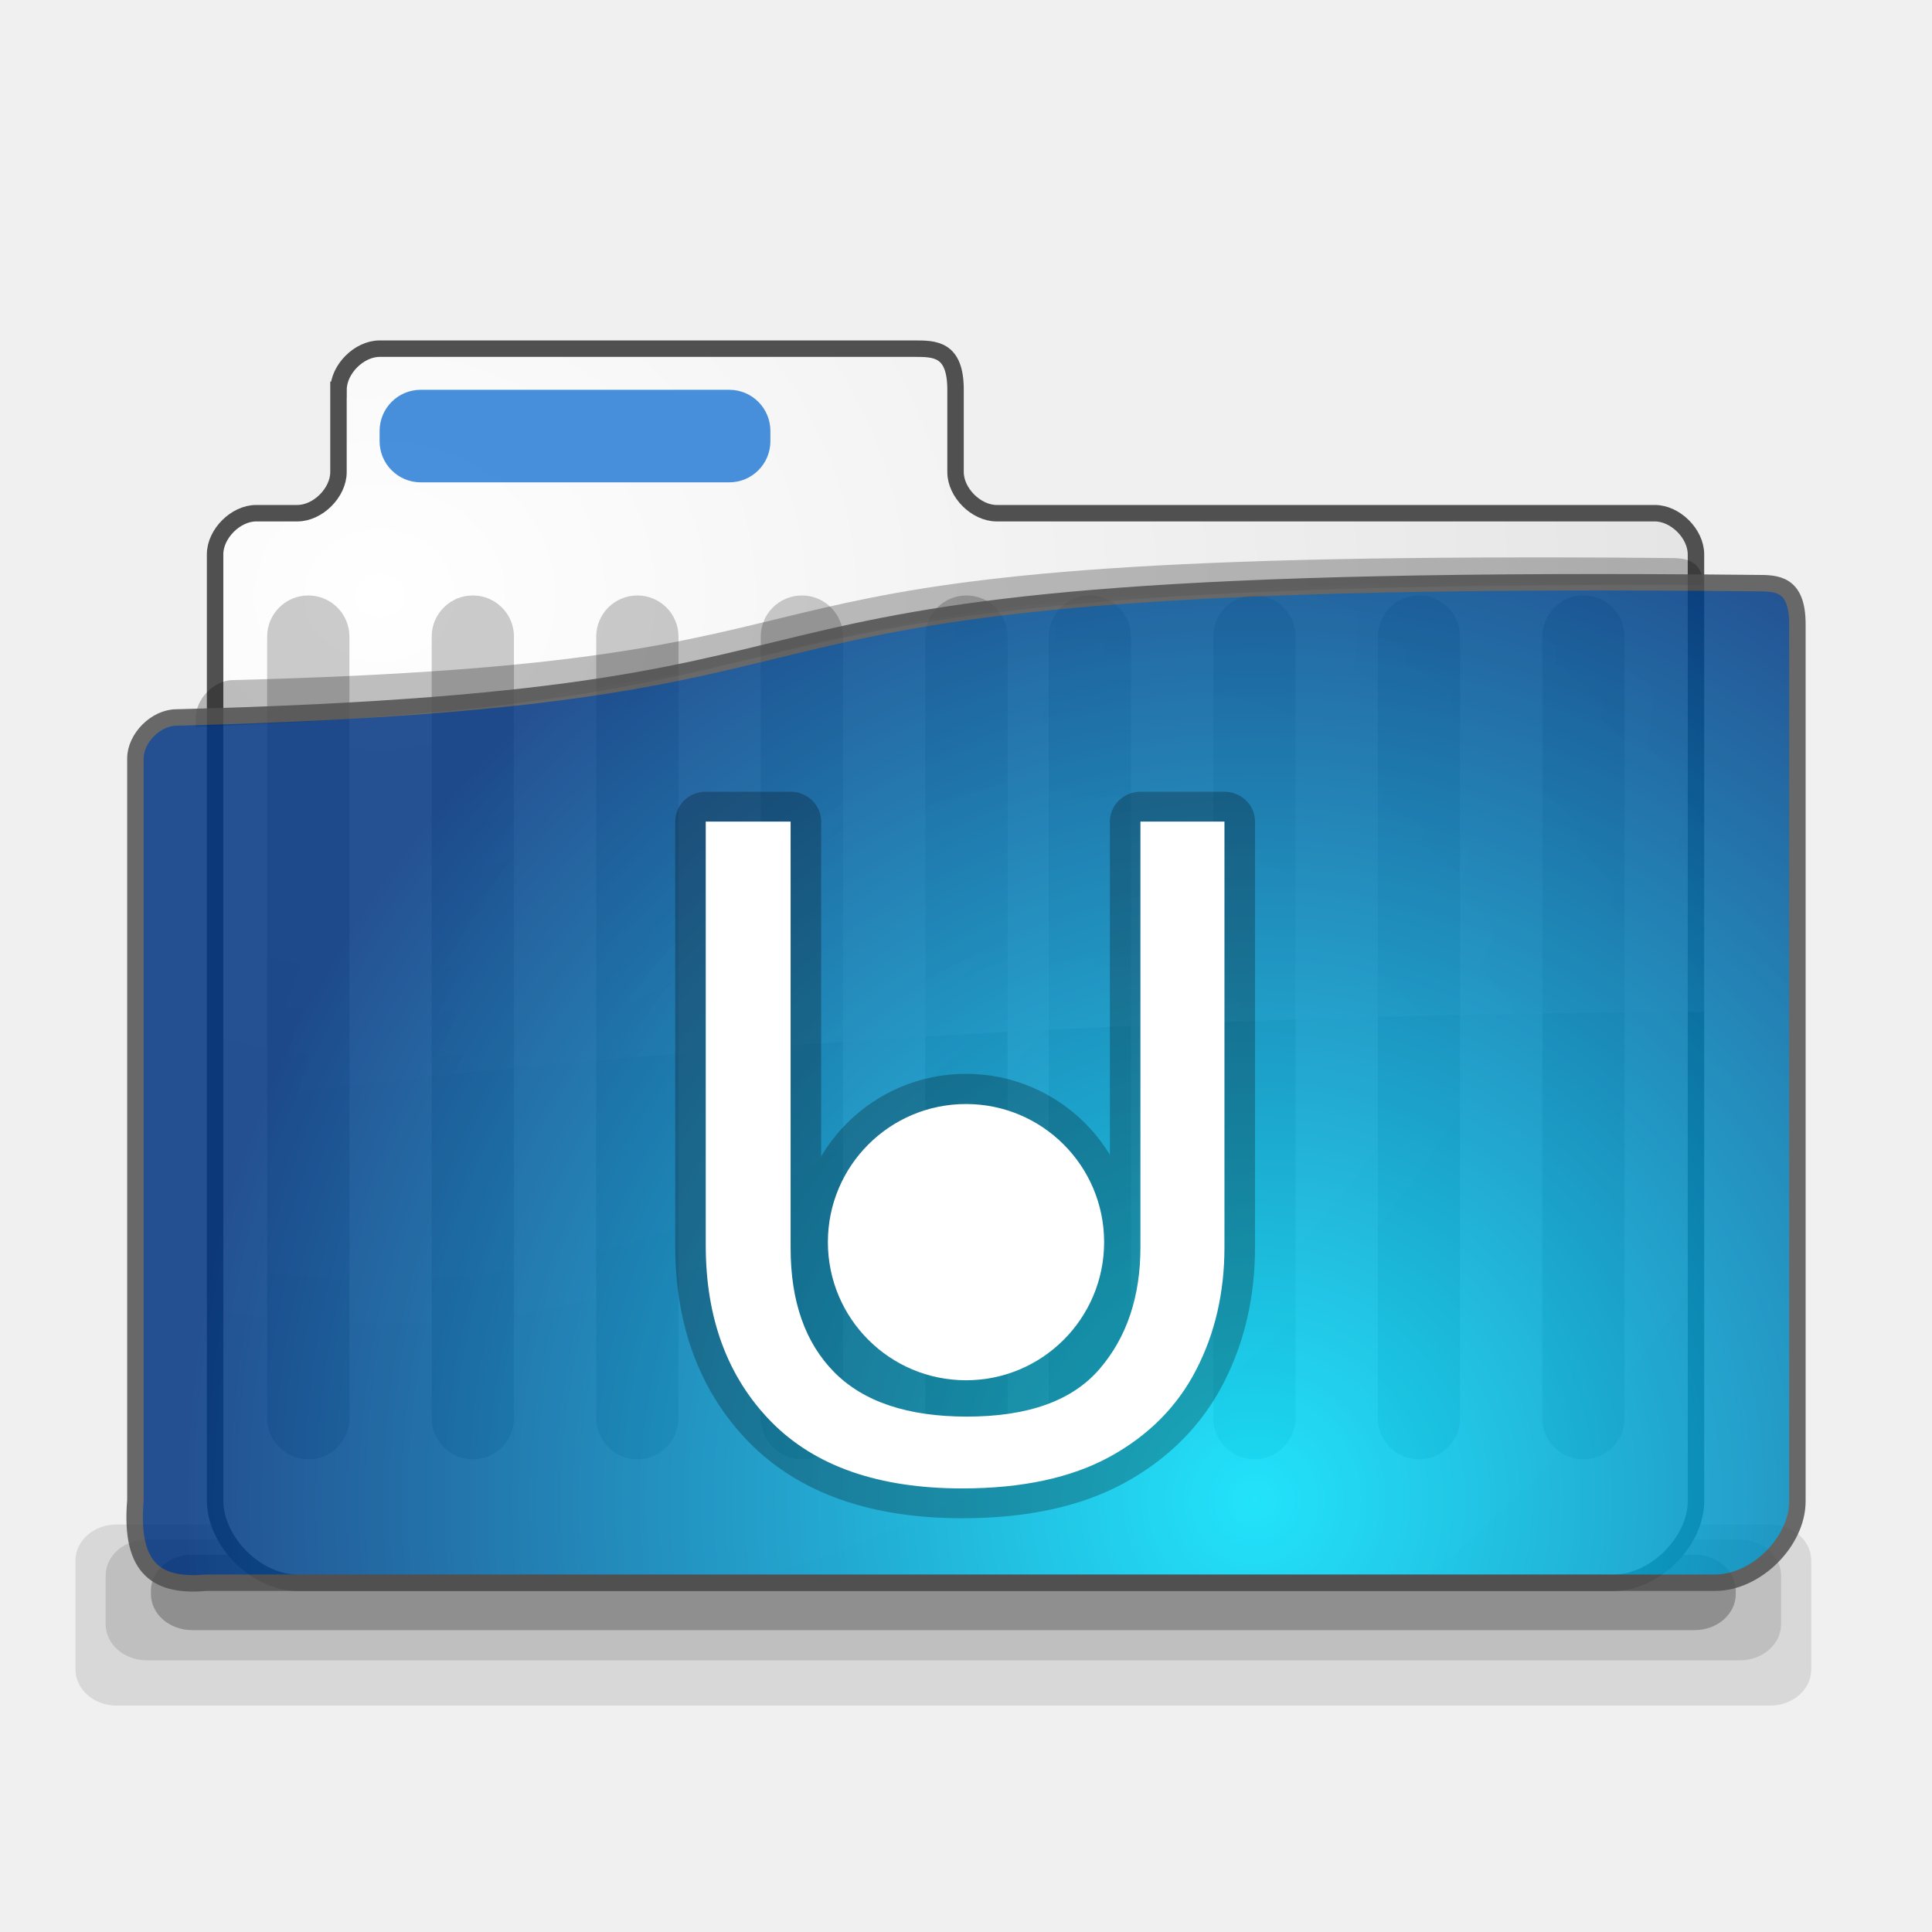
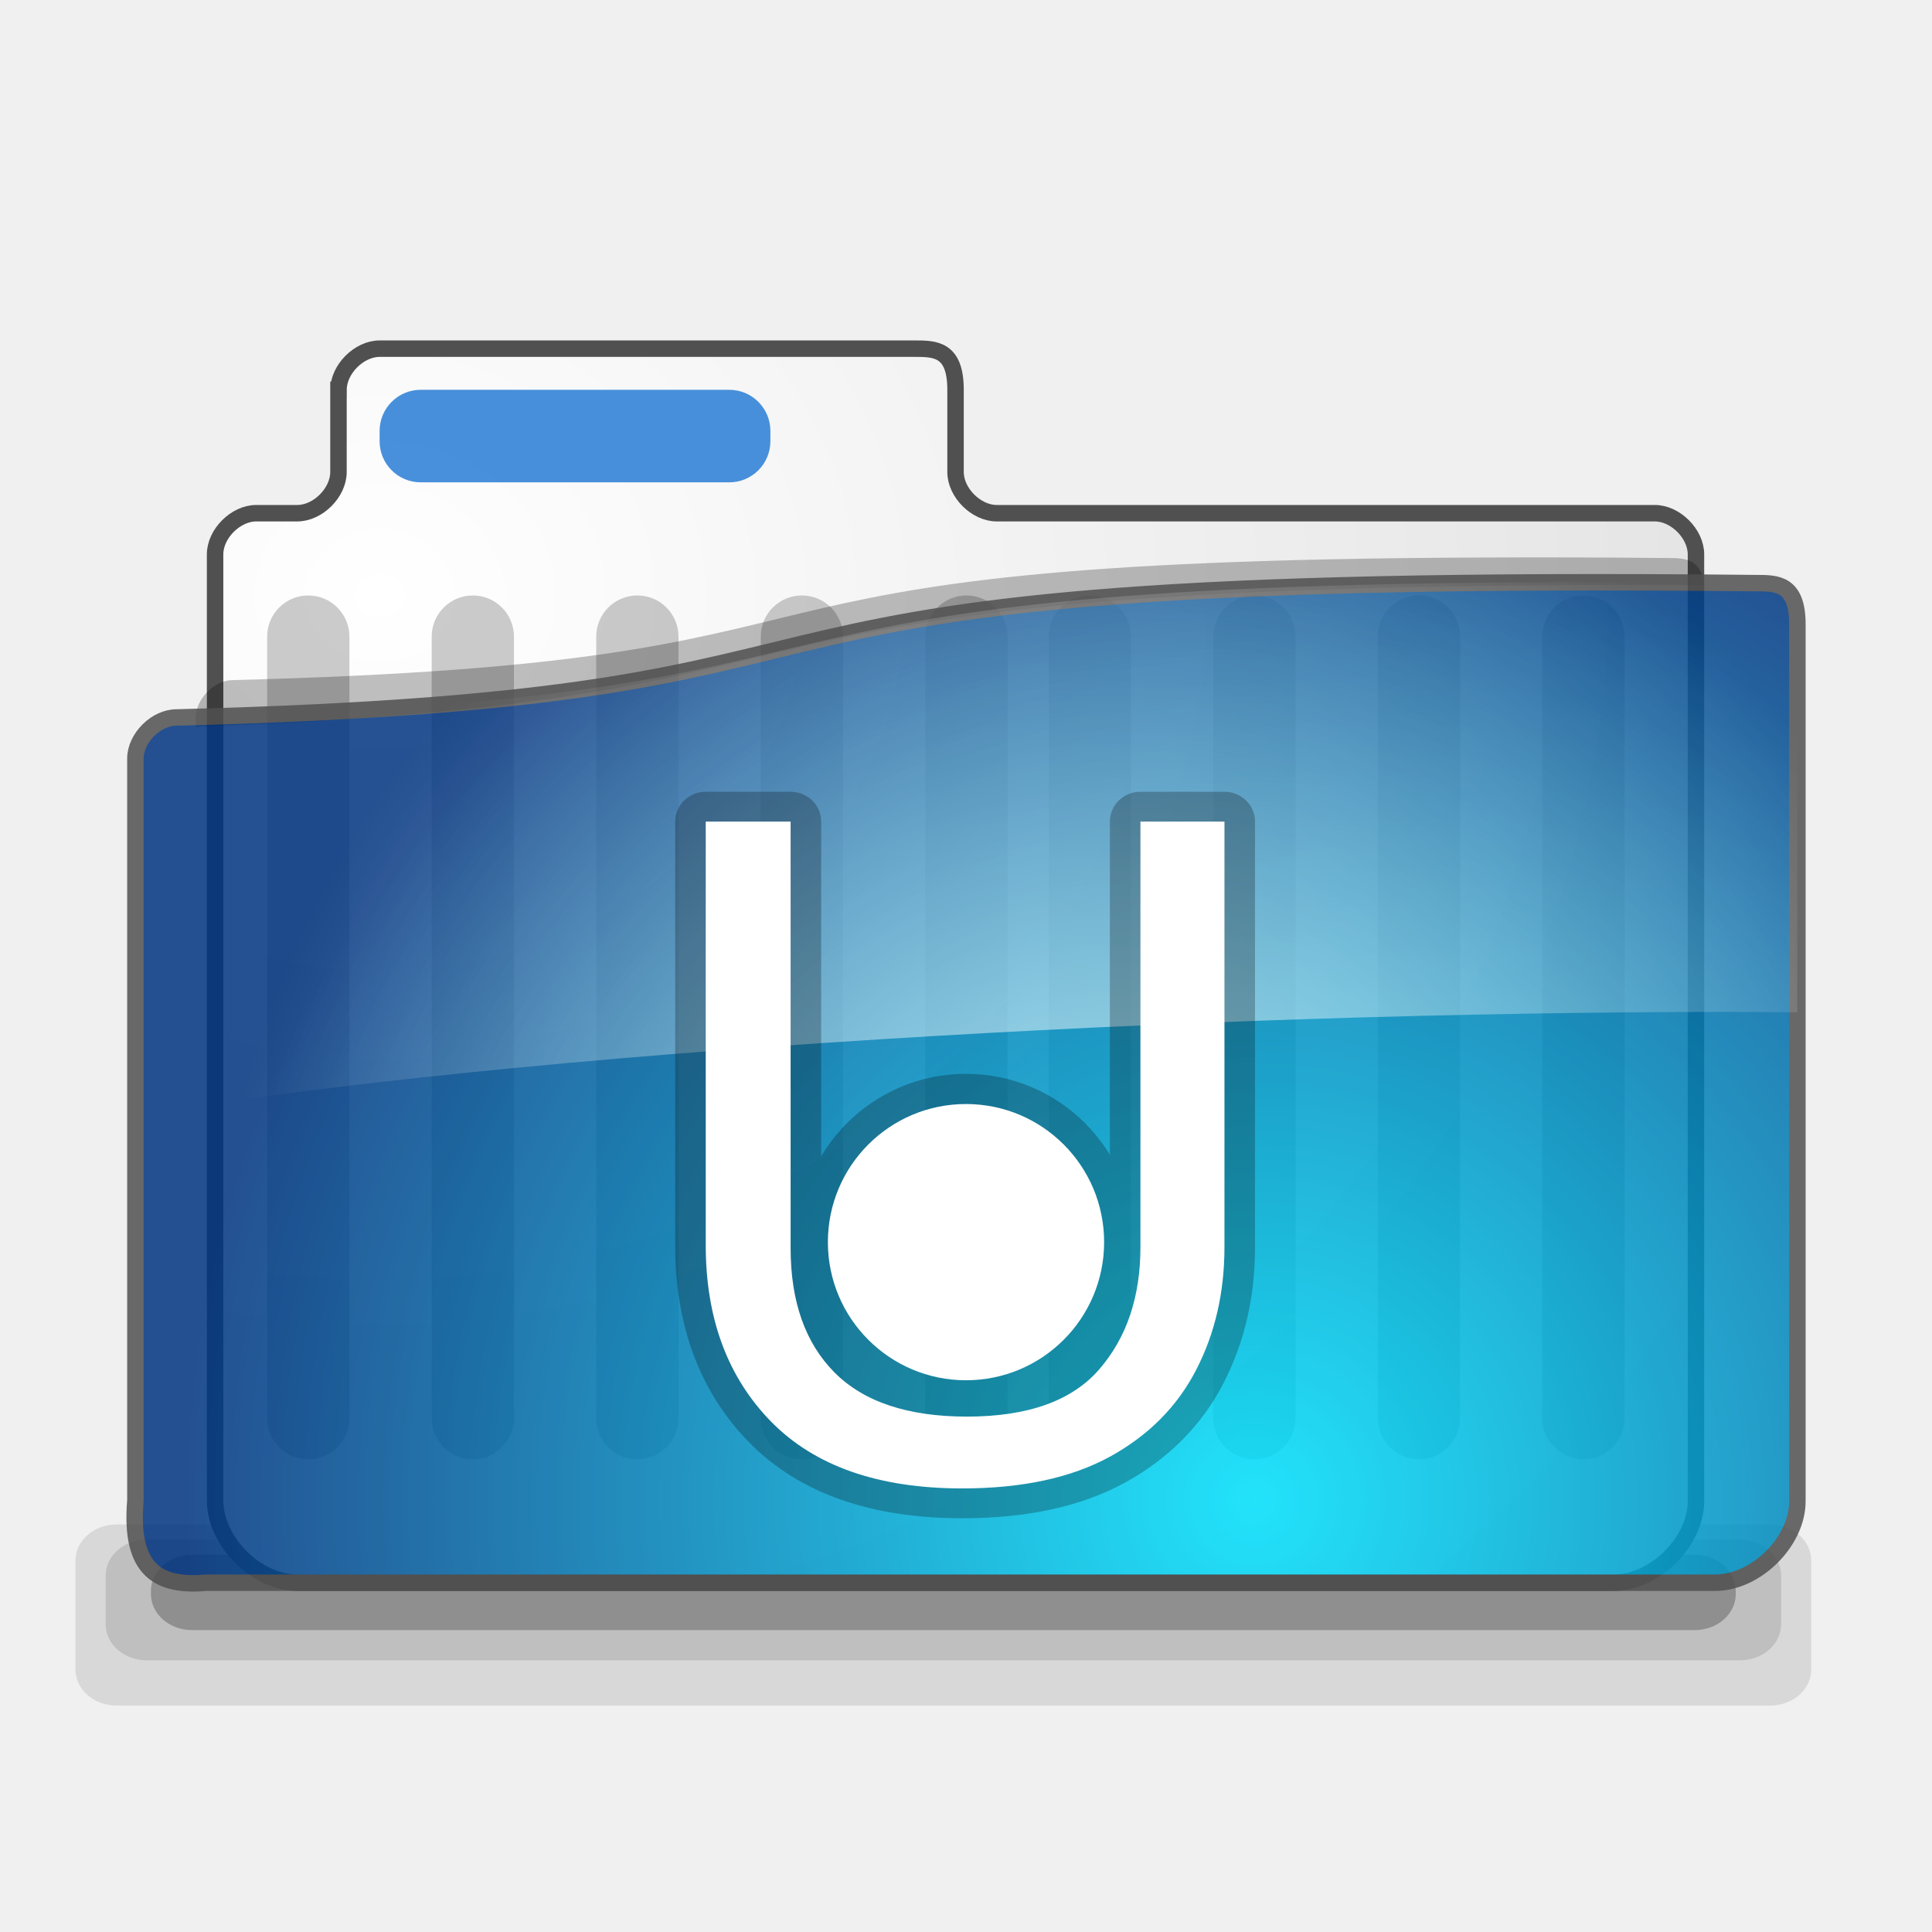
<svg xmlns="http://www.w3.org/2000/svg" xmlns:xlink="http://www.w3.org/1999/xlink" width="128" height="128" id="svg2" version="1.1">
  <defs id="defs4">
    <linearGradient id="linearGradient3786">
      <stop style="stop-color:#ffffff;stop-opacity:1;" offset="0" id="stop3788" />
      <stop style="stop-color:#ffffff;stop-opacity:0;" offset="1" id="stop3790" />
    </linearGradient>
    <linearGradient id="linearGradient3802">
      <stop style="stop-color:#f8ff00;stop-opacity:1;" offset="0" id="stop3804" />
      <stop style="stop-color:#dc9500;stop-opacity:1;" offset="1" id="stop3806" />
    </linearGradient>
    <linearGradient id="linearGradient3785">
      <stop style="stop-color:#ffffff;stop-opacity:1;" offset="0" id="stop3787" />
      <stop style="stop-color:#d6d6d6;stop-opacity:1;" offset="1" id="stop3789" />
    </linearGradient>
    <radialGradient xlink:href="#linearGradient3785" id="radialGradient3791" cx="120" cy="217.068" fx="120" fy="217.068" r="366" gradientTransform="matrix(0.3723091,0,0,0.327632,-19.52724,892.6949)" gradientUnits="userSpaceOnUse" />
    <radialGradient xlink:href="#linearGradient3802" id="radialGradient3808" cx="548" cy="726.625" fx="548" fy="726.625" r="364" gradientTransform="matrix(0.1946645,0,0,0.1946645,-23.56962,882.3219)" gradientUnits="userSpaceOnUse" />
    <radialGradient xlink:href="#linearGradient3786" id="radialGradient3792" cx="69.104" cy="1007.593" fx="69.104" fy="1007.593" r="49.081" gradientTransform="matrix(1.222481,2.9627286e-6,-3.21361e-6,1.324354,-10.90223,-318.9127)" gradientUnits="userSpaceOnUse" />
    <radialGradient xlink:href="#linearGradient4161" id="radialGradient4167" cx="160" cy="88.782" fx="160" fy="88.782" r="13.906" gradientTransform="matrix(1.438202,6.1779722e-7,-4.6334786e-7,1.078652,-70.11232,-12.76486)" gradientUnits="userSpaceOnUse" />
    <linearGradient id="linearGradient4161">
      <stop style="stop-color:#ffffff;stop-opacity:1;" offset="0" id="stop4163" />
      <stop style="stop-color:#ffffff;stop-opacity:0;" offset="1" id="stop4165" />
    </linearGradient>
    <radialGradient xlink:href="#linearGradient3785-5" id="radialGradient3791-8" cx="120" cy="217.068" fx="120" fy="217.068" r="366" gradientTransform="matrix(0.3723091,0,0,0.327632,-19.52724,892.6949)" gradientUnits="userSpaceOnUse" />
    <linearGradient id="linearGradient3785-5">
      <stop style="stop-color:#ffffff;stop-opacity:1;" offset="0" id="stop3787-8" />
      <stop style="stop-color:#d6d6d6;stop-opacity:1;" offset="1" id="stop3789-0" />
    </linearGradient>
    <radialGradient xlink:href="#linearGradient3802-5" id="radialGradient3808-0" cx="548" cy="726.625" fx="548" fy="726.625" r="364" gradientTransform="matrix(0.1946645,0,0,0.1946645,-23.56962,882.3219)" gradientUnits="userSpaceOnUse" />
    <linearGradient id="linearGradient3802-5">
      <stop style="stop-color:#b5ff00;stop-opacity:1;" offset="0" id="stop3804-1" />
      <stop style="stop-color:#205900;stop-opacity:1;" offset="1" id="stop3806-8" />
    </linearGradient>
    <radialGradient xlink:href="#linearGradient3786-1" id="radialGradient3792-5" cx="69.104" cy="1007.593" fx="69.104" fy="1007.593" r="49.081" gradientTransform="matrix(1.222481,2.9627286e-6,-3.21361e-6,1.324354,-10.90223,-318.9127)" gradientUnits="userSpaceOnUse" />
    <linearGradient id="linearGradient3786-1">
      <stop style="stop-color:#ffffff;stop-opacity:1;" offset="0" id="stop3788-0" />
      <stop style="stop-color:#ffffff;stop-opacity:0;" offset="1" id="stop3790-6" />
    </linearGradient>
    <radialGradient xlink:href="#linearGradient3786-1" id="radialGradient3052" gradientUnits="userSpaceOnUse" gradientTransform="matrix(1.222481,2.9627286e-6,-3.21361e-6,1.324354,-10.90223,-318.9127)" cx="69.104" cy="1007.593" fx="69.104" fy="1007.593" r="49.081" />
    <radialGradient xlink:href="#linearGradient3802-5" id="radialGradient3055" gradientUnits="userSpaceOnUse" gradientTransform="matrix(0.1946645,0,0,0.1946645,-23.56962,882.3219)" cx="548" cy="726.625" fx="548" fy="726.625" r="364" />
    <radialGradient xlink:href="#linearGradient3785-5" id="radialGradient3069" gradientUnits="userSpaceOnUse" gradientTransform="matrix(0.3723091,0,0,0.327632,-19.52724,892.6949)" cx="120" cy="217.068" fx="120" fy="217.068" r="366" />
    <linearGradient id="linearGradient3785-0">
      <stop style="stop-color:#ffffff;stop-opacity:1;" offset="0" id="stop3787-7" />
      <stop style="stop-color:#d6d6d6;stop-opacity:1;" offset="1" id="stop3789-1" />
    </linearGradient>
    <linearGradient id="linearGradient3802-56">
      <stop style="stop-color:#ff8400;stop-opacity:1;" offset="0" id="stop3804-16" />
      <stop style="stop-color:#4b2700;stop-opacity:1;" offset="1" id="stop3806-83" />
    </linearGradient>
    <radialGradient xlink:href="#linearGradient3785-7" id="radialGradient3791-1" cx="120" cy="217.068" fx="120" fy="217.068" r="366" gradientTransform="matrix(0.3723091,0,0,0.327632,-19.52724,892.6949)" gradientUnits="userSpaceOnUse" />
    <linearGradient id="linearGradient3785-7">
      <stop style="stop-color:#ffffff;stop-opacity:1;" offset="0" id="stop3787-9" />
      <stop style="stop-color:#d6d6d6;stop-opacity:1;" offset="1" id="stop3789-6" />
    </linearGradient>
    <radialGradient xlink:href="#linearGradient3802-6" id="radialGradient3808-7" cx="548" cy="726.625" fx="548" fy="726.625" r="364" gradientTransform="matrix(0.1946645,0,0,0.1946645,-23.56962,882.3219)" gradientUnits="userSpaceOnUse" />
    <linearGradient id="linearGradient3802-6">
      <stop style="stop-color:#00e3ff;stop-opacity:1;" offset="0" id="stop3804-5" />
      <stop style="stop-color:#003480;stop-opacity:1;" offset="1" id="stop3806-6" />
    </linearGradient>
    <radialGradient xlink:href="#linearGradient3786-9" id="radialGradient3792-52" cx="69.104" cy="1007.593" fx="69.104" fy="1007.593" r="49.081" gradientTransform="matrix(1.222481,2.9627286e-6,-3.21361e-6,1.324354,-10.90223,-318.9127)" gradientUnits="userSpaceOnUse" />
    <linearGradient id="linearGradient3786-9">
      <stop style="stop-color:#ffffff;stop-opacity:1;" offset="0" id="stop3788-6" />
      <stop style="stop-color:#ffffff;stop-opacity:0;" offset="1" id="stop3790-27" />
    </linearGradient>
    <radialGradient xlink:href="#linearGradient4161" id="radialGradient3135" gradientUnits="userSpaceOnUse" gradientTransform="matrix(1.438202,6.1779722e-7,-4.6334786e-7,1.078652,-70.11232,911.5973)" cx="160" cy="88.782" fx="160" fy="88.782" r="13.906" />
    <radialGradient xlink:href="#linearGradient3785-0-1" id="radialGradient4507" gradientUnits="userSpaceOnUse" gradientTransform="matrix(0.3723091,0,0,0.327632,-19.52724,892.6949)" cx="120" cy="217.068" fx="120" fy="217.068" r="366" />
    <linearGradient id="linearGradient3785-0-1">
      <stop style="stop-color:#ffffff;stop-opacity:1;" offset="0" id="stop3787-7-8" />
      <stop style="stop-color:#d6d6d6;stop-opacity:1;" offset="1" id="stop3789-1-7" />
    </linearGradient>
    <radialGradient xlink:href="#linearGradient3786-7-0" id="radialGradient4490" gradientUnits="userSpaceOnUse" gradientTransform="matrix(1.222481,2.9627286e-6,-3.21361e-6,1.324354,-10.90223,-318.9127)" cx="69.104" cy="1007.593" fx="69.104" fy="1007.593" r="49.081" />
    <linearGradient id="linearGradient3786-7-0">
      <stop style="stop-color:#ffffff;stop-opacity:1;" offset="0" id="stop3788-01-1" />
      <stop style="stop-color:#ffffff;stop-opacity:0;" offset="1" id="stop3790-2-7" />
    </linearGradient>
    <radialGradient xlink:href="#linearGradient3802-6-6" id="radialGradient4493" gradientUnits="userSpaceOnUse" gradientTransform="matrix(0.1946645,0,0,0.1946645,-23.56962,882.3219)" cx="548" cy="726.625" fx="548" fy="726.625" r="364" />
    <linearGradient id="linearGradient3802-6-6">
      <stop style="stop-color:#00e3ff;stop-opacity:1;" offset="0" id="stop3804-5-4" />
      <stop style="stop-color:#003480;stop-opacity:1;" offset="1" id="stop3806-6-8" />
    </linearGradient>
    <radialGradient xlink:href="#linearGradient3785-0-1" id="radialGradient4514" gradientUnits="userSpaceOnUse" gradientTransform="matrix(1.369066,-5.9207165e-7,5.920727e-7,1.369068,-60.89642,-371.428)" cx="157.696" cy="1007.101" fx="157.696" fy="1007.101" r="14.609" />
    <linearGradient id="linearGradient6024">
      <stop style="stop-color:#ffffff;stop-opacity:1;" offset="0" id="stop6026" />
      <stop style="stop-color:#d6d6d6;stop-opacity:1;" offset="1" id="stop6028" />
    </linearGradient>
    <radialGradient xlink:href="#linearGradient3802-6-6" id="radialGradient4476" gradientUnits="userSpaceOnUse" gradientTransform="matrix(1.369066,-5.9207165e-7,5.920727e-7,1.369068,-60.89642,-371.428)" cx="165" cy="1014.406" fx="165" fy="1014.406" r="14.609" />
    <linearGradient id="linearGradient6031">
      <stop style="stop-color:#00e3ff;stop-opacity:1;" offset="0" id="stop6033" />
      <stop style="stop-color:#003480;stop-opacity:1;" offset="1" id="stop6035" />
    </linearGradient>
    <radialGradient xlink:href="#linearGradient4161-2" id="radialGradient4478" gradientUnits="userSpaceOnUse" gradientTransform="matrix(1.438202,6.1779722e-7,-4.6334786e-7,1.078652,-70.11232,911.5973)" cx="160" cy="88.782" fx="160" fy="88.782" r="13.906" />
    <linearGradient id="linearGradient4161-2">
      <stop style="stop-color:#ffffff;stop-opacity:1;" offset="0" id="stop4163-0" />
      <stop style="stop-color:#ffffff;stop-opacity:0;" offset="1" id="stop4165-5" />
    </linearGradient>
    <radialGradient xlink:href="#linearGradient3785-0-1" id="radialGradient4524" cx="150" cy="1042.505" fx="150" fy="1042.505" r="6.5" gradientTransform="matrix(1.538461,-4.0200113e-6,4.0200063e-6,1.53846,-80.77343,-561.489)" gradientUnits="userSpaceOnUse" />
    <linearGradient id="linearGradient6042">
      <stop style="stop-color:#ffffff;stop-opacity:1;" offset="0" id="stop6044" />
      <stop style="stop-color:#d6d6d6;stop-opacity:1;" offset="1" id="stop6046" />
    </linearGradient>
    <radialGradient xlink:href="#linearGradient3802-6-6" id="radialGradient4532" cx="154.812" cy="1050.862" fx="154.812" fy="1050.862" r="6.5" gradientTransform="matrix(1.384617,-4.5998478e-6,4.5998576e-6,1.384619,-59.3608,-403.6813)" gradientUnits="userSpaceOnUse" />
    <linearGradient id="linearGradient6049">
      <stop style="stop-color:#00e3ff;stop-opacity:1;" offset="0" id="stop6051" />
      <stop style="stop-color:#003480;stop-opacity:1;" offset="1" id="stop6053" />
    </linearGradient>
+     <radialGradient xlink:href="#linearGradient3802-6-6" id="radialGradient5727" gradientUnits="userSpaceOnUse" gradientTransform="matrix(1.384617,-4.5998478e-6,4.5998576e-6,1.384619,-59.3608,-403.6813)" cx="154.812" cy="1050.862" fx="154.812" fy="1050.862" r="6.5" />
+     <radialGradient xlink:href="#linearGradient3785-0-1" id="radialGradient5730" gradientUnits="userSpaceOnUse" gradientTransform="matrix(1.538461,-4.0200113e-6,4.0200063e-6,1.53846,-80.77343,-561.489)" cx="150" cy="1042.505" fx="150" fy="1042.505" r="6.5" />
+     <radialGradient xlink:href="#linearGradient4161-2" id="radialGradient5734" gradientUnits="userSpaceOnUse" gradientTransform="matrix(1.438202,6.1779722e-7,-4.6334786e-7,1.078652,-70.11232,911.5973)" cx="160" cy="88.782" fx="160" fy="88.782" r="13.906" />
+     <radialGradient xlink:href="#linearGradient3802-6-6" id="radialGradient5738" gradientUnits="userSpaceOnUse" gradientTransform="matrix(1.369066,-5.9207165e-7,5.920727e-7,1.369068,-60.89642,-371.428)" cx="165" cy="1014.406" fx="165" fy="1014.406" r="14.609" />
+     <radialGradient xlink:href="#linearGradient3785-0-1" id="radialGradient5747" gradientUnits="userSpaceOnUse" gradientTransform="matrix(1.369066,-5.9207165e-7,5.920727e-7,1.369068,-60.89642,-371.428)" cx="157.696" cy="1007.101" fx="157.696" fy="1007.101" r="14.609" />
+     <radialGradient xlink:href="#linearGradient3802-6-6" id="radialGradient5754" gradientUnits="userSpaceOnUse" gradientTransform="matrix(0.1946645,0,0,0.1946645,-23.56962,882.3219)" cx="548" cy="726.625" fx="548" fy="726.625" r="364" />
+     <radialGradient xlink:href="#linearGradient3786-7-0" id="radialGradient5758" gradientUnits="userSpaceOnUse" gradientTransform="matrix(1.222481,2.9627286e-6,-3.21361e-6,1.324354,-10.90223,-318.9127)" cx="69.104" cy="1007.593" fx="69.104" fy="1007.593" r="49.081" />
+     <radialGradient xlink:href="#linearGradient3785-0-1" id="radialGradient5772" gradientUnits="userSpaceOnUse" gradientTransform="matrix(0.3723091,0,0,0.327632,-19.52724,892.6949)" cx="120" cy="217.068" fx="120" fy="217.068" r="366" />
  </defs>
  <g id="layer1" transform="translate(0,-924.3622)">
-     <g transform="translate(2.5e-7,-2.6171874e-6)" id="g4534">
-       <path style="fill:#666666;fill-rule:evenodd;stroke:#999999;stroke-width:1.391;stroke-linecap:butt;stroke-linejoin:miter;stroke-miterlimit:4;stroke-opacity:1;stroke-dasharray:none" d="m 171.13,1009.927 c 1.542,0 2.783,-1.241 2.783,-2.783 l 0,-2.783 c 0,-1.542 -1.241,-2.783 -2.783,-2.783 -8.348,-4.174 -5.565,15.304 0,8.348 z" id="path3151" />
-       <text x="-56" y="948.362" id="text5893-3" xml:space="preserve" style="font-size:24px;font-style:normal;font-weight:normal;line-height:125%;letter-spacing:0px;word-spacing:0px;fill:#000000;fill-opacity:1;stroke:none;font-family:Sans">
-         <tspan x="-56" y="948.362" id="tspan5895-8">128</tspan>
-       </text>
-       <rect ry="2.389" rx="2.725" y="1025.362" x="5" height="12" width="115" id="rect3806" style="opacity:0.1;fill:#000000;fill-opacity:1;stroke:none" />
-       <rect ry="2.389" rx="2.725" y="1026.362" x="7" height="8" width="111" id="rect3804" style="opacity:0.12;fill:#000000;stroke:none" />
-       <rect ry="2.389" rx="2.725" y="1027.362" x="10" height="5" width="105" id="rect3802" style="opacity:0.25;fill:#000000;stroke:none" />
-       <path id="rect3002" d="m 22.425,950.187 0,5.451 c 0,1.363 -1.363,2.725 -2.725,2.725 -0.7,0 -1.399,0 -2.725,0 -1.363,0 -2.725,1.363 -2.725,2.725 l 0,62.682 c 0,2.725 2.725,5.451 5.451,5.451 l 87.21,0 c 2.725,0 5.451,-2.725 5.451,-5.398 l 0,-62.735 c 0,-1.363 -1.363,-2.725 -2.725,-2.725 l -43.605,0 c -1.363,0 -2.725,-1.363 -2.725,-2.725 l 0,-5.451 c 0,-2.725 -1.363,-2.725 -2.725,-2.725 l -35.429,1e-5 c -1.363,0 -2.725,1.363 -2.725,2.725 z" style="fill:url(#radialGradient4507);fill-opacity:1;stroke:#505050;stroke-width:1.09;stroke-miterlimit:4;stroke-opacity:1;stroke-dasharray:none" />
-       <g transform="matrix(0.1362651,0,0,0.1362651,6.79804,929.4252)" id="g3867">
-         <rect style="opacity:0.2;fill:#000000;fill-opacity:1;stroke:none" id="rect3847" width="40" height="420" x="80" y="252.362" rx="20" ry="20" />
-         <rect ry="20" rx="20" y="252.362" x="160" height="420" width="40" id="rect3849" style="opacity:0.2;fill:#000000;fill-opacity:1;stroke:none" />
-         <rect style="opacity:0.2;fill:#000000;fill-opacity:1;stroke:none" id="rect3851" width="40" height="420" x="240" y="252.362" rx="20" ry="20" />
-         <rect ry="20" rx="20" y="252.362" x="320" height="420" width="40" id="rect3853" style="opacity:0.2;fill:#000000;fill-opacity:1;stroke:none" />
-         <rect style="opacity:0.2;fill:#000000;fill-opacity:1;stroke:none" id="rect3855" width="40" height="420" x="400" y="252.362" rx="20" ry="20" />
-         <rect ry="20" rx="20" y="252.362" x="460" height="420" width="40" id="rect3857" style="opacity:0.2;fill:#000000;fill-opacity:1;stroke:none" />
-         <rect style="opacity:0.2;fill:#000000;fill-opacity:1;stroke:none" id="rect3859" width="40" height="420" x="540" y="252.362" rx="20" ry="20" />
-         <rect ry="20" rx="20" y="252.362" x="620" height="420" width="40" id="rect3861" style="opacity:0.2;fill:#000000;fill-opacity:1;stroke:none" />
-         <rect style="opacity:0.2;fill:#000000;fill-opacity:1;stroke:none" id="rect3863" width="40" height="420" x="700" y="252.362" rx="20" ry="20" />
-       </g>
-       <path id="path3797" d="m 98.082,961.3 c -56.631,0.216 -35.932,6.929 -82.654,8.12 -1.237,0 -2.46,1.256 -2.46,2.493 l 0,0.607 c 49.802,-1.867 26.412,-9.686 99.939,-9.401 -0.22,-1.774 -1.319,-1.786 -2.426,-1.786 -4.506,-0.047 -8.624,-0.048 -12.4,-0.034 z" style="opacity:0.25;fill:#000000;fill-opacity:1;stroke:none" />
-       <path id="path3015" d="m 102.822,962.934 c -61.041,0.238 -39.677,7.656 -91.125,8.969 -1.363,0 -2.719,1.356 -2.719,2.719 l 0,23.656 c 25.781,-4.312 70.315,-6.875 105.719,-6.875 1.463,0 2.922,0.022 4.375,0.031 l 0,-25.719 c 0,-2.725 -1.356,-2.719 -2.719,-2.719 -4.962,-0.052 -9.462,-0.078 -13.531,-0.062 z" style="opacity:0.75;fill:url(#radialGradient4490);fill-opacity:1;stroke:none" />
-       <rect ry="2.725" rx="2.725" y="950.187" x="25.15" height="6.132" width="25.89" id="rect3828" style="opacity:0.85;fill:#287dd5;fill-opacity:1;stroke:none" />
-       <path style="opacity:0.85;fill:url(#radialGradient4493);fill-opacity:1;stroke:#505050;stroke-width:1.09;stroke-miterlimit:4;stroke-opacity:1;stroke-dasharray:none" d="m 11.695,971.897 c -1.363,0 -2.725,1.363 -2.725,2.725 l 0,49.148 c -0.397,4.727 1.603,5.727 4.73,5.451 l 99.931,0 c 2.725,0 5.451,-2.725 5.451,-5.398 l 0,-58.102 c 0,-2.725 -1.363,-2.725 -2.725,-2.725 C 36.971,962.168 66.572,970.497 11.695,971.897 z" id="path3798" />
-       <text x="184" y="1000.362" id="text5901" xml:space="preserve" style="font-size:16px;font-style:normal;font-weight:normal;line-height:125%;letter-spacing:0px;word-spacing:0px;fill:#000000;fill-opacity:1;stroke:none;font-family:Sans">
-         <tspan x="184" y="1000.362" id="tspan5903">31 - 17</tspan>
-       </text>
-       <text x="172" y="1048.362" id="text5905" xml:space="preserve" style="font-size:16px;font-style:normal;font-weight:normal;line-height:125%;letter-spacing:0px;word-spacing:0px;fill:#000000;fill-opacity:1;stroke:none;font-family:Sans">
-         <tspan x="172" y="1048.362" id="tspan5907">16</tspan>
-       </text>
-       <path style="fill:url(#radialGradient4514);fill-opacity:1;fill-rule:evenodd;stroke:#b3b3b3;stroke-width:1.391;stroke-linecap:butt;stroke-linejoin:miter;stroke-miterlimit:4;stroke-opacity:1;stroke-dasharray:none" d="m 148.87,989.058 c -1.542,0 -2.783,1.241 -2.783,2.783 l 0,25.043 c 0,1.542 1.241,2.783 2.783,2.783 l 19.478,0 c 1.542,0 2.783,-1.241 2.783,-2.783 l 0,-16.695 c 1.542,0 2.783,-1.241 2.783,-2.783 l 0,-2.783 c 0,-1.542 -1.241,-2.783 -2.783,-2.783 0,-1.542 -1.241,-2.783 -2.783,-2.783 l -19.478,0 z" id="path4512" />
-       <rect width="40" height="40" rx="4.5902016e-07" x="140" y="984.362" id="rect5919" style="fill:none;stroke:#000000;stroke-width:1;stroke-linecap:round;stroke-linejoin:round;stroke-miterlimit:4;stroke-opacity:1;stroke-dasharray:none;stroke-dashoffset:0" />
-       <rect width="24" height="24" rx="4.5902016e-07" x="140" y="1032.362" id="rect5921" style="fill:none;stroke:#000000;stroke-width:1;stroke-linecap:round;stroke-linejoin:round;stroke-miterlimit:4;stroke-opacity:1;stroke-dasharray:none;stroke-dashoffset:0" />
-       <rect width="32" height="4" rx="4.5902016e-07" x="144" y="980.362" id="rect6935" style="fill:#b3b3b3;fill-opacity:1;stroke:none" />
-       <rect width="4" height="32" rx="4.5902016e-07" x="136" y="988.362" id="rect6937" style="fill:#b3b3b3;fill-opacity:1;stroke:none" />
-       <rect width="16" height="4" rx="4.5902016e-07" x="144" y="1028.362" id="rect6939" style="fill:#b3b3b3;fill-opacity:1;stroke:none" />
-       <rect width="4" height="16" rx="4.5902016e-07" x="136" y="1036.362" id="rect6941" style="fill:#b3b3b3;fill-opacity:1;stroke:none" />
-       <path id="rect3144" d="m 148.87,989.058 c -1.542,0 -2.783,1.241 -2.783,2.783 l 0,25.043 c 0,1.542 1.241,2.783 2.783,2.783 l 19.478,0 c 1.542,0 2.783,-1.241 2.783,-2.783 l 0,-16.695 c 1.542,0 2.783,-1.241 2.783,-2.783 l 0,-2.783 c 0,-1.542 -1.241,-2.783 -2.783,-2.783 0,-1.542 -1.241,-2.783 -2.783,-2.783 l -19.478,0 z" style="opacity:0.85;fill:url(#radialGradient4476);fill-opacity:1;fill-rule:evenodd;stroke:#b3b3b3;stroke-width:1.391;stroke-linecap:butt;stroke-linejoin:miter;stroke-miterlimit:4;stroke-opacity:1;stroke-dasharray:none" />
-       <rect ry="1.391" rx="1.391" y="991.841" x="148.87" height="25.043" width="19.478" id="rect3146" style="fill:none;stroke:#eeeeec;stroke-width:1.391;stroke-miterlimit:4;stroke-dasharray:none" />
-       <path id="path4154" d="m 148.875,989.05 c -1.542,0 -2.781,1.24 -2.781,2.781 l 0,14.594 c 6.877,-2.981 15.551,-4.813 25.031,-5.031 l 0,-1.219 c 1.542,0 2.781,-1.24 2.781,-2.781 l 0,-2.781 c 0,-1.542 -1.24,-2.781 -2.781,-2.781 0,-1.542 -1.24,-2.781 -2.781,-2.781 l -19.469,0 z" style="opacity:0.5;fill:url(#radialGradient4478);fill-opacity:1;fill-rule:evenodd;stroke:none" />
-       <path id="rect4029" d="m 147,1036.362 c -1.108,0 -2,0.892 -2,2 l 0,12 c 0,1.108 0.892,2 2,2 l 10,0 c 1.108,0 2,-0.892 2,-2 l 0,-7.281 c 0.597,-0.345 1,-0.977 1,-1.719 l 0,-2 c 0,-0.816 -0.49,-1.501 -1.188,-1.812 -0.312,-0.698 -0.997,-1.188 -1.812,-1.188 z" style="fill:#888a85;fill-opacity:1;stroke:none" />
-       <path style="fill:url(#radialGradient4524);fill-opacity:1;stroke:none" d="m 147,1037.362 c -0.554,0 -1,0.446 -1,1 l 0,12 c 0,0.554 0.446,1 1,1 l 10,0 c 0.554,0 1,-0.446 1,-1 l 0,-8 c 0.554,0 1,-0.446 1,-1 l 0,-2 c 0,-0.554 -0.446,-1 -1,-1 0,-0.554 -0.446,-1 -1,-1 z" id="path4516" />
-       <path id="rect4016" d="m 147,1037.362 c -0.554,0 -1,0.446 -1,1 l 0,12 c 0,0.554 0.446,1 1,1 l 10,0 c 0.554,0 1,-0.446 1,-1 l 0,-8 c 0.554,0 1,-0.446 1,-1 l 0,-2 c 0,-0.554 -0.446,-1 -1,-1 0,-0.554 -0.446,-1 -1,-1 z" style="opacity:0.85;fill:url(#radialGradient4532);fill-opacity:1;stroke:none" />
-       <path id="rect4018" d="m 148,1038.362 c -0.554,0 -1,0.446 -1,1 l 0,10 c 0,0.554 0.446,1 1,1 l 8,0 c 0.554,0 1,-0.446 1,-1 l 0,-10 c 0,-0.554 -0.446,-1 -1,-1 z m 1,1 6,0 c 0.554,0 1,0.446 1,1 l 0,8 c 0,0.554 -0.446,1 -1,1 l -6,0 c -0.554,0 -1,-0.446 -1,-1 l 0,-8 c 0,-0.554 0.446,-1 1,-1 z" style="fill:#eeeeec;fill-opacity:1;stroke:none" />
+     <path id="path3151" d="m 171.13,1009.927 c 1.542,0 2.783,-1.241 2.783,-2.783 l 0,-2.783 c 0,-1.542 -1.241,-2.783 -2.783,-2.783 -8.348,-4.174 -5.565,15.304 0,8.348 z" style="fill:#666666;fill-rule:evenodd;stroke:#999999;stroke-width:1.391;stroke-linecap:butt;stroke-linejoin:miter;stroke-miterlimit:4;stroke-opacity:1;stroke-dasharray:none" />
+     <text style="font-size:24px;font-style:normal;font-weight:normal;line-height:125%;letter-spacing:0px;word-spacing:0px;fill:#000000;fill-opacity:1;stroke:none;font-family:Sans" xml:space="preserve" id="text5893-3" y="948.362" x="-56">
+       <tspan id="tspan5895-8" y="948.362" x="-56">128</tspan>
+     </text>
+     <rect style="opacity:0.1;fill:#000000;fill-opacity:1;stroke:none" id="rect3806" width="115" height="12" x="5" y="1025.362" rx="2.725" ry="2.389" />
+     <rect style="opacity:0.12;fill:#000000;stroke:none" id="rect3804" width="111" height="8" x="7" y="1026.362" rx="2.725" ry="2.389" />
+     <rect style="opacity:0.25;fill:#000000;stroke:none" id="rect3802" width="105" height="5" x="10" y="1027.362" rx="2.725" ry="2.389" />
+     <path style="fill:url(#radialGradient5772);fill-opacity:1;stroke:#505050;stroke-width:1.09;stroke-miterlimit:4;stroke-opacity:1;stroke-dasharray:none" d="m 22.425,950.187 0,5.451 c 0,1.363 -1.363,2.725 -2.725,2.725 -0.7,0 -1.399,0 -2.725,0 -1.363,0 -2.725,1.363 -2.725,2.725 l 0,62.682 c 0,2.725 2.725,5.451 5.451,5.451 l 87.21,0 c 2.725,0 5.451,-2.725 5.451,-5.398 l 0,-62.735 c 0,-1.363 -1.363,-2.725 -2.725,-2.725 l -43.605,0 c -1.363,0 -2.725,-1.363 -2.725,-2.725 l 0,-5.451 c 0,-2.725 -1.363,-2.725 -2.725,-2.725 l -35.429,1e-5 c -1.363,0 -2.725,1.363 -2.725,2.725 z" id="rect3002" />
+     <g id="g3867" transform="matrix(0.1362651,0,0,0.1362651,6.79804,929.4252)">
+       <rect ry="20" rx="20" y="252.362" x="80" height="420" width="40" id="rect3847" style="opacity:0.2;fill:#000000;fill-opacity:1;stroke:none" />
+       <rect style="opacity:0.2;fill:#000000;fill-opacity:1;stroke:none" id="rect3849" width="40" height="420" x="160" y="252.362" rx="20" ry="20" />
+       <rect ry="20" rx="20" y="252.362" x="240" height="420" width="40" id="rect3851" style="opacity:0.2;fill:#000000;fill-opacity:1;stroke:none" />
+       <rect style="opacity:0.2;fill:#000000;fill-opacity:1;stroke:none" id="rect3853" width="40" height="420" x="320" y="252.362" rx="20" ry="20" />
+       <rect ry="20" rx="20" y="252.362" x="400" height="420" width="40" id="rect3855" style="opacity:0.2;fill:#000000;fill-opacity:1;stroke:none" />
+       <rect style="opacity:0.2;fill:#000000;fill-opacity:1;stroke:none" id="rect3857" width="40" height="420" x="460" y="252.362" rx="20" ry="20" />
+       <rect ry="20" rx="20" y="252.362" x="540" height="420" width="40" id="rect3859" style="opacity:0.2;fill:#000000;fill-opacity:1;stroke:none" />
+       <rect style="opacity:0.2;fill:#000000;fill-opacity:1;stroke:none" id="rect3861" width="40" height="420" x="620" y="252.362" rx="20" ry="20" />
+       <rect ry="20" rx="20" y="252.362" x="700" height="420" width="40" id="rect3863" style="opacity:0.2;fill:#000000;fill-opacity:1;stroke:none" />
    </g>
+     <path style="opacity:0.25;fill:#000000;fill-opacity:1;stroke:none" d="m 98.082,961.3 c -56.631,0.216 -35.932,6.929 -82.654,8.12 -1.237,0 -2.46,1.256 -2.46,2.493 l 0,0.607 c 49.802,-1.867 26.412,-9.686 99.939,-9.401 -0.22,-1.774 -1.319,-1.786 -2.426,-1.786 -4.506,-0.047 -8.624,-0.048 -12.4,-0.034 z" id="path3797" />
+     <path id="path3798" d="m 11.695,971.897 c -1.363,0 -2.725,1.363 -2.725,2.725 l 0,49.148 c -0.397,4.727 1.603,5.727 4.73,5.451 l 99.931,0 c 2.725,0 5.451,-2.725 5.451,-5.398 l 0,-58.102 c 0,-2.725 -1.363,-2.725 -2.725,-2.725 C 36.971,962.168 66.572,970.497 11.695,971.897 z" style="opacity:0.85;fill:url(#radialGradient5754);fill-opacity:1;stroke:#505050;stroke-width:1.09;stroke-miterlimit:4;stroke-opacity:1;stroke-dasharray:none" />
+     <path style="opacity:0.75;fill:url(#radialGradient5758);fill-opacity:1;stroke:none" d="m 102.822,962.934 c -61.041,0.238 -39.677,7.656 -91.125,8.969 -1.363,0 -2.719,1.356 -2.719,2.719 l 0,23.656 c 25.781,-4.312 70.315,-6.875 105.719,-6.875 1.463,0 2.922,0.022 4.375,0.031 l 0,-25.719 c 0,-2.725 -1.356,-2.719 -2.719,-2.719 -4.962,-0.052 -9.462,-0.078 -13.531,-0.062 z" id="path3015" />
+     <rect style="opacity:0.85;fill:#287dd5;fill-opacity:1;stroke:none" id="rect3828" width="25.89" height="6.132" x="25.15" y="950.187" rx="2.725" ry="2.725" />
+     <text style="font-size:16px;font-style:normal;font-weight:normal;line-height:125%;letter-spacing:0px;word-spacing:0px;fill:#000000;fill-opacity:1;stroke:none;font-family:Sans" xml:space="preserve" id="text5901" y="1000.362" x="184">
+       <tspan id="tspan5903" y="1000.362" x="184">31 - 17</tspan>
+     </text>
+     <text style="font-size:16px;font-style:normal;font-weight:normal;line-height:125%;letter-spacing:0px;word-spacing:0px;fill:#000000;fill-opacity:1;stroke:none;font-family:Sans" xml:space="preserve" id="text5905" y="1048.362" x="172">
+       <tspan id="tspan5907" y="1048.362" x="172">16</tspan>
+     </text>
+     <path id="path4512" d="m 148.87,989.058 c -1.542,0 -2.783,1.241 -2.783,2.783 l 0,25.043 c 0,1.542 1.241,2.783 2.783,2.783 l 19.478,0 c 1.542,0 2.783,-1.241 2.783,-2.783 l 0,-16.695 c 1.542,0 2.783,-1.241 2.783,-2.783 l 0,-2.783 c 0,-1.542 -1.241,-2.783 -2.783,-2.783 0,-1.542 -1.241,-2.783 -2.783,-2.783 l -19.478,0 z" style="fill:url(#radialGradient5747);fill-opacity:1;fill-rule:evenodd;stroke:#b3b3b3;stroke-width:1.391;stroke-linecap:butt;stroke-linejoin:miter;stroke-miterlimit:4;stroke-opacity:1;stroke-dasharray:none" />
+     <rect style="fill:none;stroke:#000000;stroke-width:1;stroke-linecap:round;stroke-linejoin:round;stroke-miterlimit:4;stroke-opacity:1;stroke-dasharray:none;stroke-dashoffset:0" id="rect5919" y="984.362" x="140" rx="4.5902016e-07" height="40" width="40" />
+     <rect style="fill:none;stroke:#000000;stroke-width:1;stroke-linecap:round;stroke-linejoin:round;stroke-miterlimit:4;stroke-opacity:1;stroke-dasharray:none;stroke-dashoffset:0" id="rect5921" y="1032.362" x="140" rx="4.5902016e-07" height="24" width="24" />
+     <rect style="fill:#b3b3b3;fill-opacity:1;stroke:none" id="rect6935" y="980.362" x="144" rx="4.5902016e-07" height="4" width="32" />
+     <rect style="fill:#b3b3b3;fill-opacity:1;stroke:none" id="rect6937" y="988.362" x="136" rx="4.5902016e-07" height="32" width="4" />
+     <rect style="fill:#b3b3b3;fill-opacity:1;stroke:none" id="rect6939" y="1028.362" x="144" rx="4.5902016e-07" height="4" width="16" />
+     <rect style="fill:#b3b3b3;fill-opacity:1;stroke:none" id="rect6941" y="1036.362" x="136" rx="4.5902016e-07" height="16" width="4" />
+     <path style="opacity:0.85;fill:url(#radialGradient5738);fill-opacity:1;fill-rule:evenodd;stroke:#b3b3b3;stroke-width:1.391;stroke-linecap:butt;stroke-linejoin:miter;stroke-miterlimit:4;stroke-opacity:1;stroke-dasharray:none" d="m 148.87,989.058 c -1.542,0 -2.783,1.241 -2.783,2.783 l 0,25.043 c 0,1.542 1.241,2.783 2.783,2.783 l 19.478,0 c 1.542,0 2.783,-1.241 2.783,-2.783 l 0,-16.695 c 1.542,0 2.783,-1.241 2.783,-2.783 l 0,-2.783 c 0,-1.542 -1.241,-2.783 -2.783,-2.783 0,-1.542 -1.241,-2.783 -2.783,-2.783 l -19.478,0 z" id="rect3144" />
+     <rect style="fill:none;stroke:#eeeeec;stroke-width:1.391;stroke-miterlimit:4;stroke-dasharray:none" id="rect3146" width="19.478" height="25.043" x="148.87" y="991.841" rx="1.391" ry="1.391" />
+     <path style="opacity:0.5;fill:url(#radialGradient5734);fill-opacity:1;fill-rule:evenodd;stroke:none" d="m 148.875,989.05 c -1.542,0 -2.781,1.24 -2.781,2.781 l 0,14.594 c 6.877,-2.981 15.551,-4.813 25.031,-5.031 l 0,-1.219 c 1.542,0 2.781,-1.24 2.781,-2.781 l 0,-2.781 c 0,-1.542 -1.24,-2.781 -2.781,-2.781 0,-1.542 -1.24,-2.781 -2.781,-2.781 l -19.469,0 z" id="path4154" />
+     <path style="fill:#888a85;fill-opacity:1;stroke:none" d="m 147,1036.362 c -1.108,0 -2,0.892 -2,2 l 0,12 c 0,1.108 0.892,2 2,2 l 10,0 c 1.108,0 2,-0.892 2,-2 l 0,-7.281 c 0.597,-0.345 1,-0.977 1,-1.719 l 0,-2 c 0,-0.816 -0.49,-1.501 -1.188,-1.812 -0.312,-0.698 -0.997,-1.188 -1.812,-1.188 z" id="rect4029" />
+     <path id="path4516" d="m 147,1037.362 c -0.554,0 -1,0.446 -1,1 l 0,12 c 0,0.554 0.446,1 1,1 l 10,0 c 0.554,0 1,-0.446 1,-1 l 0,-8 c 0.554,0 1,-0.446 1,-1 l 0,-2 c 0,-0.554 -0.446,-1 -1,-1 0,-0.554 -0.446,-1 -1,-1 z" style="fill:url(#radialGradient5730);fill-opacity:1;stroke:none" />
+     <path style="opacity:0.85;fill:url(#radialGradient5727);fill-opacity:1;stroke:none" d="m 147,1037.362 c -0.554,0 -1,0.446 -1,1 l 0,12 c 0,0.554 0.446,1 1,1 l 10,0 c 0.554,0 1,-0.446 1,-1 l 0,-8 c 0.554,0 1,-0.446 1,-1 l 0,-2 c 0,-0.554 -0.446,-1 -1,-1 0,-0.554 -0.446,-1 -1,-1 z" id="rect4016" />
+     <path style="fill:#eeeeec;fill-opacity:1;stroke:none" d="m 148,1038.362 c -0.554,0 -1,0.446 -1,1 l 0,10 c 0,0.554 0.446,1 1,1 l 8,0 c 0.554,0 1,-0.446 1,-1 l 0,-10 c 0,-0.554 -0.446,-1 -1,-1 z m 1,1 6,0 c 0.554,0 1,0.446 1,1 l 0,8 c 0,0.554 -0.446,1 -1,1 l -6,0 c -0.554,0 -1,-0.446 -1,-1 l 0,-8 c 0,-0.554 0.446,-1 1,-1 z" id="rect4018" />
    <g id="g5984">
      <g id="g5910">
        <g style="opacity:0.25;fill:none;stroke:#000000;stroke-width:5.646;stroke-linejoin:round;stroke-miterlimit:4;stroke-dasharray:none" transform="matrix(0.7084214,0,0,0.7084214,69.66737,334.3839)" id="g3028">
          <text xml:space="preserve" style="font-size:87.15px;font-style:normal;font-weight:normal;line-height:125%;letter-spacing:0px;word-spacing:0px;fill:none;stroke:#000000;stroke-width:5.646;stroke-linejoin:round;stroke-miterlimit:4;stroke-dasharray:none;font-family:Sans" x="-39.799" y="982.771" id="text3030" transform="scale(1.011974,0.988168)">
            <tspan id="tspan3032" x="-39.799" y="982.771">U</tspan>
          </text>
          <path transform="matrix(4.305787,0,0,4.305787,-42.44629,905.9161)" style="fill:none;stroke:#000000;stroke-width:1.311;stroke-linejoin:round;stroke-miterlimit:4;stroke-dasharray:none" id="path3034" d="M 11,10 C 11,11.657 9.657,13 8,13 6.343,13 5,11.657 5,10 5,8.343 6.343,7 8,7 c 1.657,0 3,1.343 3,3 z" />
        </g>
        <g id="g3156" transform="matrix(0.7084214,0,0,0.7084214,69.66737,334.3839)" style="fill:#ffffff">
          <text transform="scale(1.011974,0.988168)" id="text2995" y="982.771" x="-39.799" style="font-size:87.15px;font-style:normal;font-weight:normal;line-height:125%;letter-spacing:0px;word-spacing:0px;fill:#ffffff;fill-opacity:1;stroke:none;font-family:Sans" xml:space="preserve">
            <tspan y="982.771" x="-39.799" id="tspan2997">U</tspan>
          </text>
          <path d="M 11,10 C 11,11.657 9.657,13 8,13 6.343,13 5,11.657 5,10 5,8.343 6.343,7 8,7 c 1.657,0 3,1.343 3,3 z" id="path2999" style="fill:#ffffff;fill-opacity:1;stroke:none" transform="matrix(4.305787,0,0,4.305787,-42.44629,905.9161)" />
        </g>
      </g>
      <g id="g5904">
        <g style="fill:#ffffff" transform="matrix(0.2499949,0,0,0.2499949,160.6087,769.2764)" id="g10220">
          <text xml:space="preserve" style="font-size:87.15px;font-style:normal;font-weight:normal;line-height:125%;letter-spacing:0px;word-spacing:0px;fill:#ffffff;fill-opacity:1;stroke:none;font-family:Sans" x="-39.799" y="982.771" id="text10222" transform="scale(1.011974,0.988168)">
            <tspan id="tspan10224" x="-39.799" y="982.771">U</tspan>
          </text>
          <path transform="matrix(4.305787,0,0,4.305787,-42.44629,905.9161)" style="fill:#ffffff;fill-opacity:1;stroke:none" id="path10226" d="M 11,10 C 11,11.657 9.657,13 8,13 6.343,13 5,11.657 5,10 5,8.343 6.343,7 8,7 c 1.657,0 3,1.343 3,3 z" />
        </g>
      </g>
      <path id="rect10228-1" d="m 151,1040.362 -2,0 0,6 c 0,1.108 0.892,2 2,2 l 2,0 c 1.108,0 2,-0.892 2,-2 l 0,-6 -2,0 0,5 c 0,0.554 -0.446,1 -1,1 -0.554,0 -1,-0.446 -1,-1 z" style="fill:#ffffff;fill-opacity:1;stroke:none" />
    </g>
  </g>
</svg>
